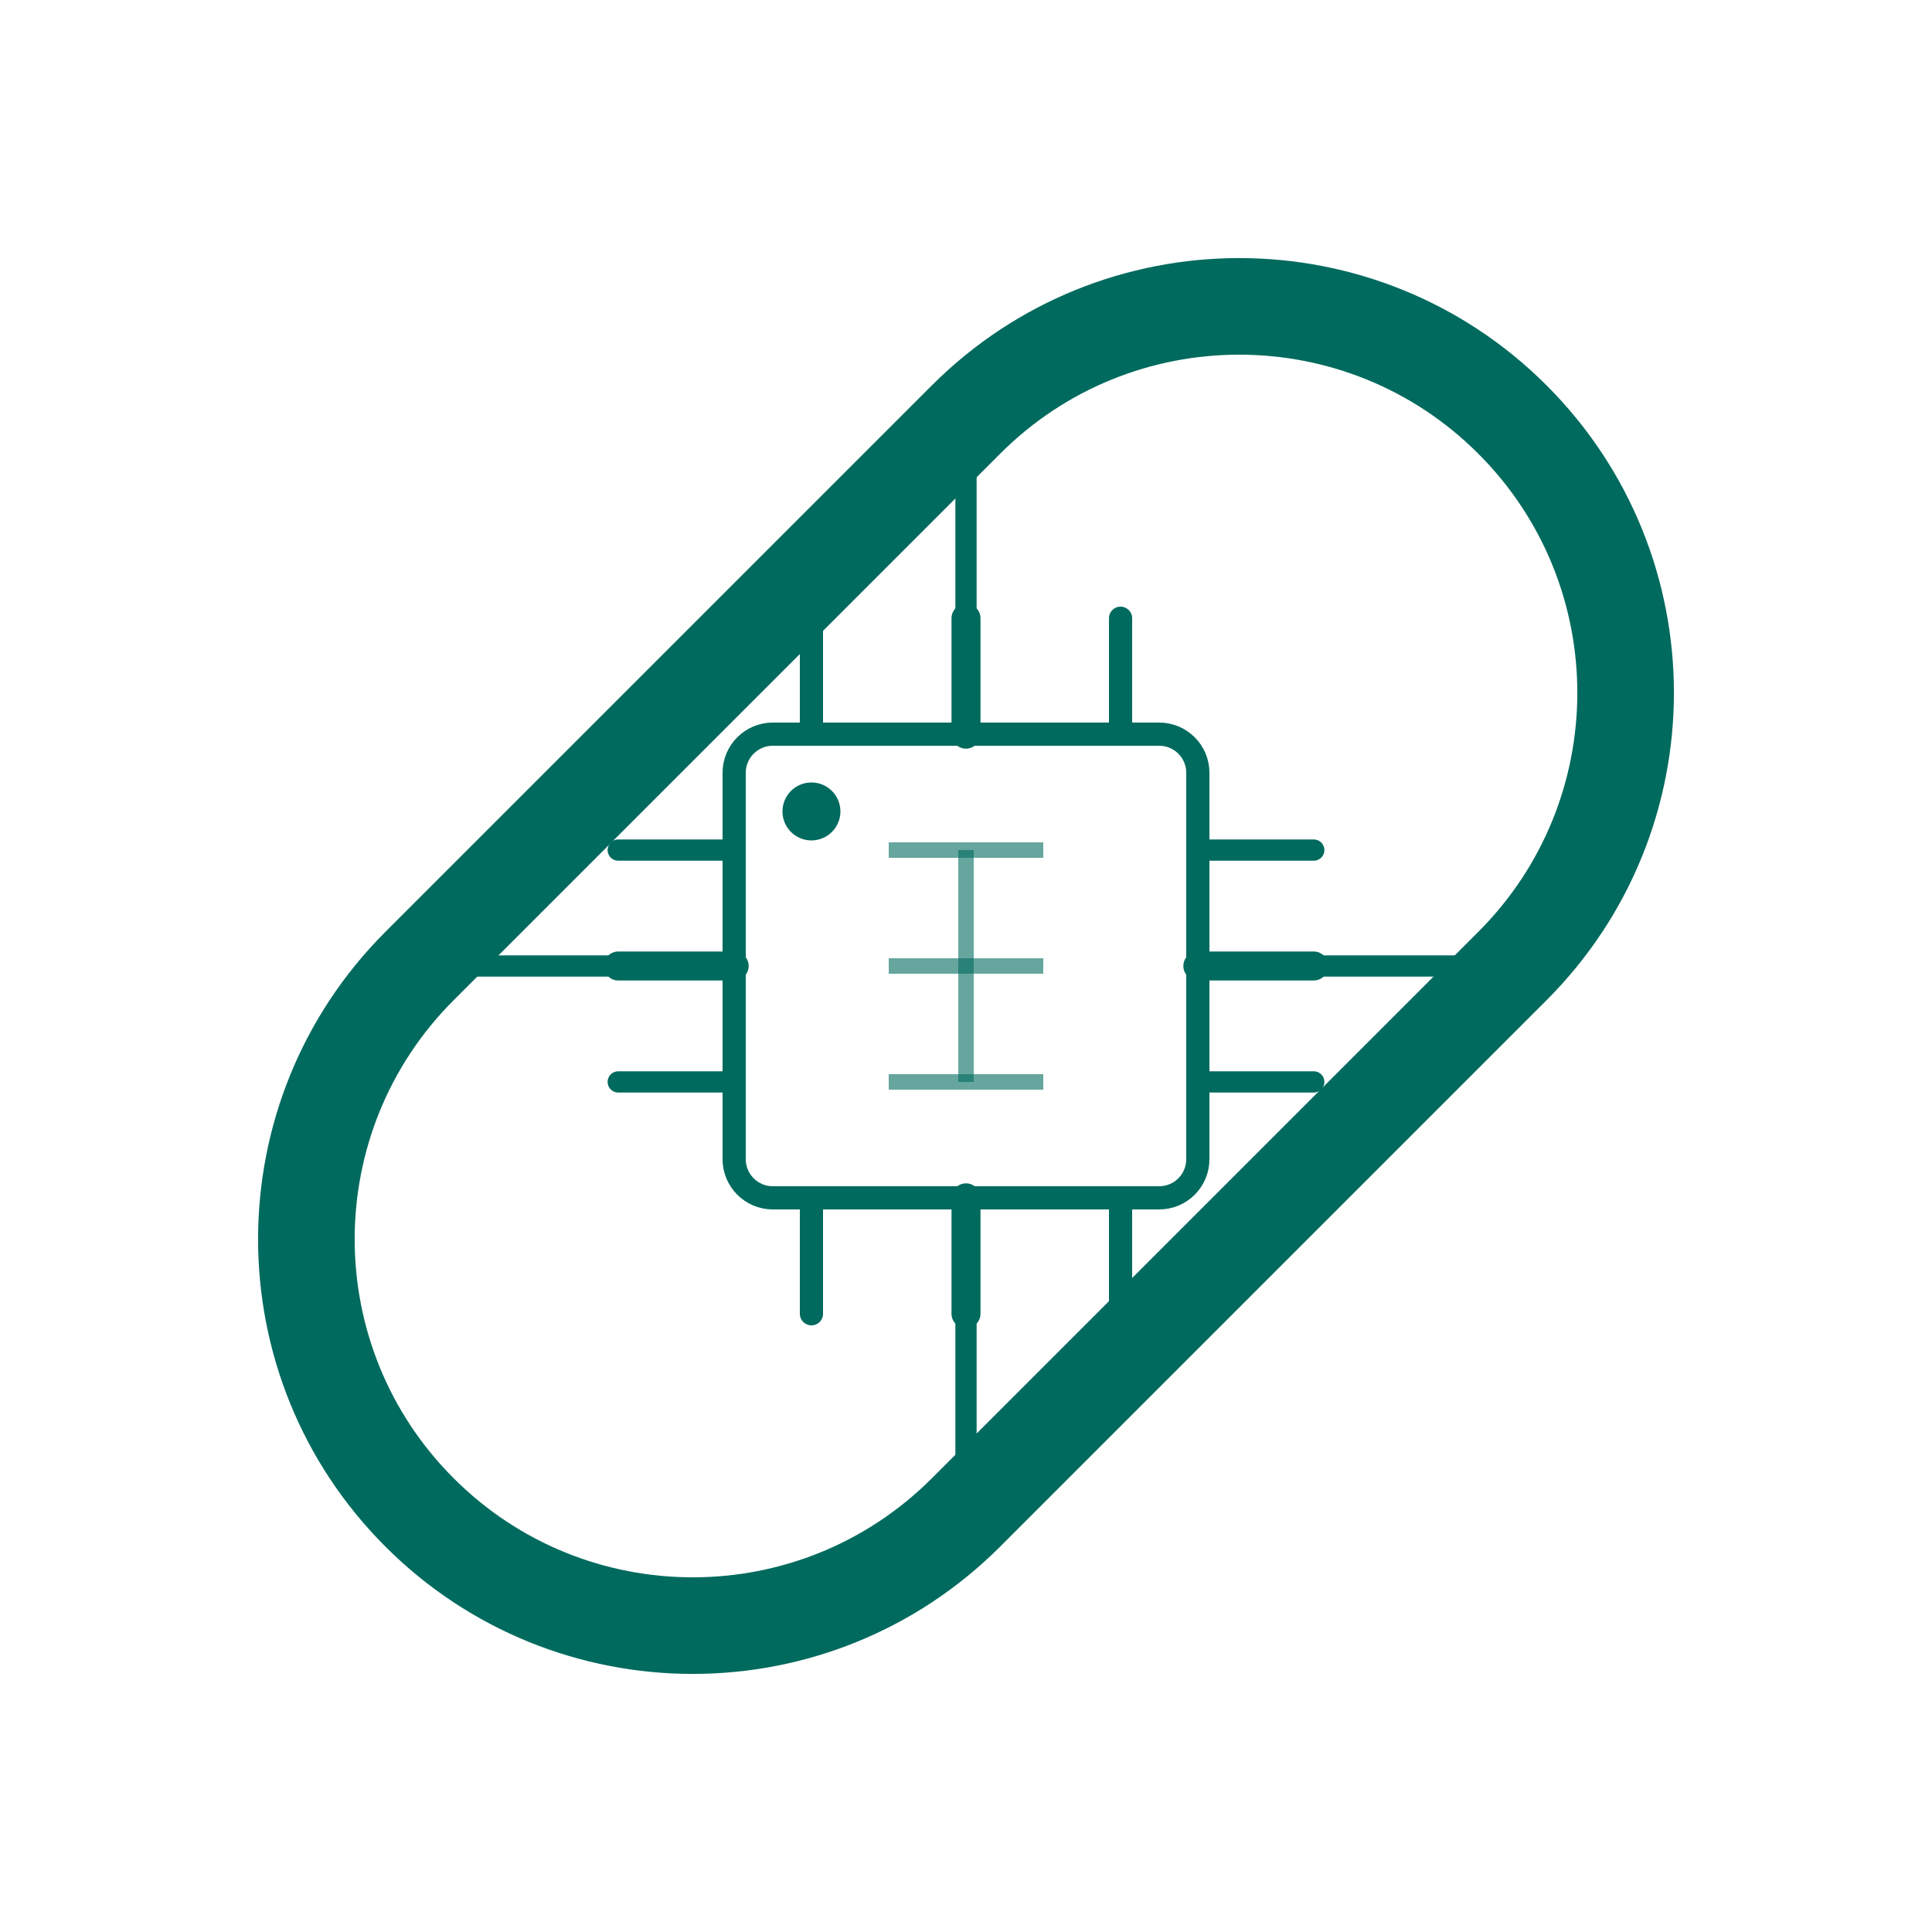
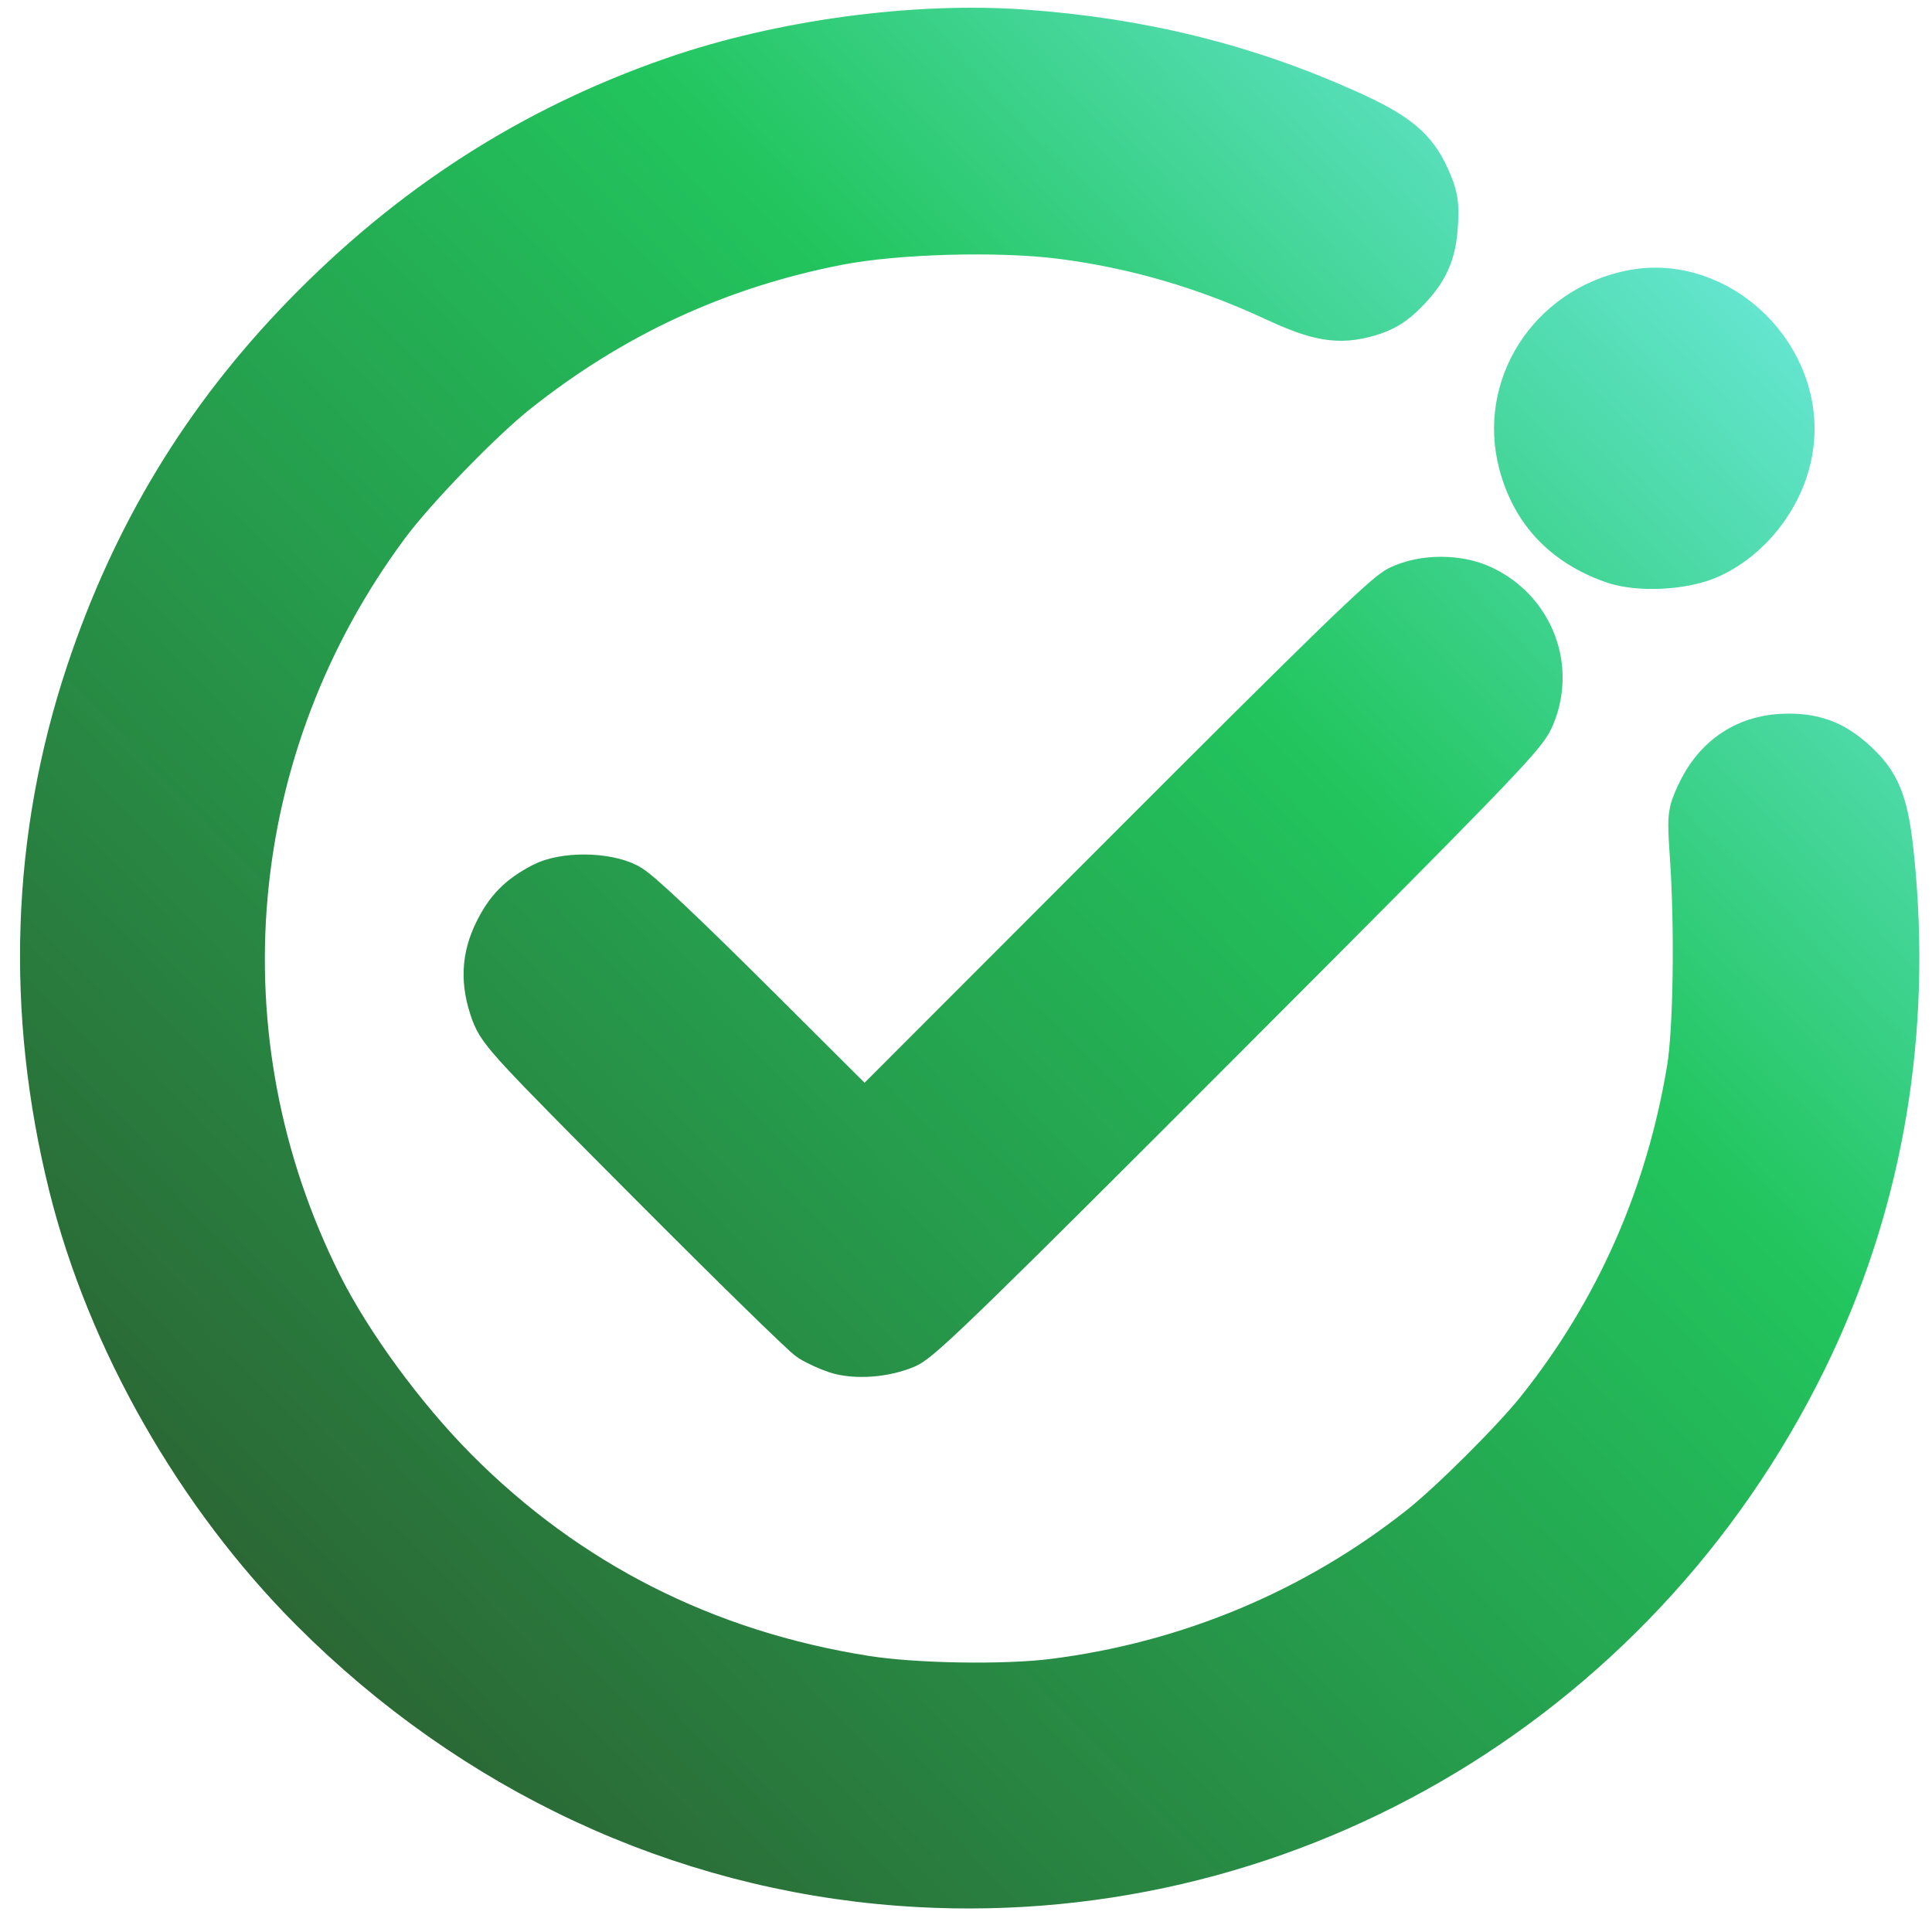
- <svg xmlns="http://www.w3.org/2000/svg" viewBox="0 0 100 100" width="500" height="500">
-   <rect x="10" y="30" width="80" height="40" rx="20" fill="none" stroke="#006a5e" stroke-width="5" transform="rotate(-45 50 50)" />
-   <rect x="38" y="38" width="24" height="24" rx="2" fill="none" stroke="#006a5e" stroke-width="1.2" />
-   <line x1="50" y1="38" x2="50" y2="32" stroke="#006a5e" stroke-width="1.5" stroke-linecap="round" />
-   <path d="M 50 32 L 50 20 L 49 20" stroke="#006a5e" stroke-width="1.1" fill="none" stroke-linecap="round" stroke-linejoin="round" />
-   <line x1="50" y1="62" x2="50" y2="68" stroke="#006a5e" stroke-width="1.5" stroke-linecap="round" />
-   <path d="M 50 68 L 50 80 L 47 80" stroke="#006a5e" stroke-width="1.1" fill="none" stroke-linecap="round" stroke-linejoin="round" />
-   <line x1="38" y1="50" x2="32" y2="50" stroke="#006a5e" stroke-width="1.5" stroke-linecap="round" />
-   <path d="M 32 50 L 20 50 L 21 48" stroke="#006a5e" stroke-width="1.1" fill="none" stroke-linecap="round" stroke-linejoin="round" />
-   <line x1="62" y1="50" x2="68" y2="50" stroke="#006a5e" stroke-width="1.5" stroke-linecap="round" />
-   <path d="M 68 50 L 80 50 L 80 47" stroke="#006a5e" stroke-width="1.1" fill="none" stroke-linecap="round" stroke-linejoin="round" />
-   <line x1="42" y1="38" x2="42" y2="32" stroke="#006a5e" stroke-width="1.2" stroke-linecap="round" />
-   <line x1="58" y1="38" x2="58" y2="32" stroke="#006a5e" stroke-width="1.2" stroke-linecap="round" />
-   <line x1="42" y1="62" x2="42" y2="68" stroke="#006a5e" stroke-width="1.2" stroke-linecap="round" />
-   <line x1="58" y1="62" x2="58" y2="68" stroke="#006a5e" stroke-width="1.2" stroke-linecap="round" />
-   <line x1="38" y1="56" x2="32" y2="56" stroke="#006a5e" stroke-width="1.1" stroke-linecap="round" />
-   <line x1="62" y1="56" x2="68" y2="56" stroke="#006a5e" stroke-width="1.1" stroke-linecap="round" />
-   <line x1="38" y1="44" x2="32" y2="44" stroke="#006a5e" stroke-width="1.1" stroke-linecap="round" />
-   <line x1="62" y1="44" x2="68" y2="44" stroke="#006a5e" stroke-width="1.1" stroke-linecap="round" />
-   <circle cx="42" cy="42" r="1.5" fill="#006a5e" />
-   <line x1="46" y1="44" x2="54" y2="44" stroke="#006a5e" stroke-width="0.8" opacity="0.6" />
-   <line x1="46" y1="50" x2="54" y2="50" stroke="#006a5e" stroke-width="0.8" opacity="0.6" />
-   <line x1="46" y1="56" x2="54" y2="56" stroke="#006a5e" stroke-width="0.8" opacity="0.6" />
-   <line x1="50" y1="44" x2="50" y2="56" stroke="#006a5e" stroke-width="0.8" opacity="0.6" />
+ <svg xmlns="http://www.w3.org/2000/svg" width="600" height="600" viewBox="130 103 600 600">
+   <defs>
+     <linearGradient id="gradienteVitalidadeVibrante" gradientUnits="objectBoundingBox" x1="0" y1="1" x2="1" y2="0">
+       <stop offset="0" style="stop-color:#2D4F2A" />
+       <stop offset="0.65" style="stop-color:#22C55E" />
+       <stop offset="0.9" style="stop-color:#66E6D3" />
+     </linearGradient>
+   </defs>
+   <g fill="url(#gradienteVitalidadeVibrante)" stroke="url(#gradienteVitalidadeVibrante)" stroke-width="18" stroke-linejoin="round">
+     <path d="M 409.50 685.89 C341.64,680.78 278.18,651.19 228.51,601.48 C193.15,566.10 165.80,518.08 154.04,470.74 C140.68,416.93 142.51,363.23 159.42,312.50 C173.56,270.09 195.20,234.37 225.88,202.77 C259.06,168.61 296.30,144.70 339.92,129.56 C372.77,118.16 413.95,112.57 447.55,114.94 C483.81,117.51 516.25,125.52 547.67,139.67 C562.47,146.34 567.62,150.54 571.44,159.05 C573.83,164.37 574.15,166.20 573.81,172.36 C573.33,181.06 571.15,185.90 564.89,192.19 C561.38,195.72 558.77,197.30 554.43,198.56 C545.84,201.06 539.99,200.08 526.77,193.94 C505.05,183.84 482.80,177.36 459.80,174.44 C440.16,171.94 408.30,172.82 390.00,176.36 C352.42,183.65 319.18,199.01 289.00,223.02 C277.84,231.90 257.20,253.19 248.77,264.50 C196.89,334.17 188.74,425.62 227.52,503.00 C236.84,521.62 253.63,544.53 270.00,561.01 C305.09,596.33 348.29,618.23 398.50,626.16 C414.02,628.61 442.13,629.07 457.50,627.12 C499.84,621.75 539.38,605.21 572.50,579.00 C582.12,571.39 601.41,552.18 609.17,542.50 C634.01,511.48 650.09,475.13 656.65,435.18 C658.64,423.06 659.11,391.50 657.62,369.38 C656.75,356.58 656.79,356.13 659.24,350.80 C664.38,339.56 673.47,333.61 685.50,333.62 C693.58,333.62 699.07,335.90 705.33,341.86 C712.30,348.47 714.24,354.47 715.96,374.67 C720.48,427.64 711.18,478.38 688.51,524.50 C636.16,630.99 526.08,694.67 409.50,685.89 ZM 390.32 520.62 C388.03,519.87 384.65,518.32 382.82,517.18 C381.00,516.05 358.75,494.28 333.38,468.81 C290.21,425.47 287.12,422.13 285.13,416.71 C281.98,408.15 282.27,400.78 286.06,393.20 C289.30,386.70 292.70,383.27 299.38,379.72 C305.38,376.53 317.72,376.61 324.00,379.87 C326.94,381.40 340.64,394.31 363.51,417.10 L 398.52 451.98 L 479.51 370.89 C544.34,305.98 561.50,289.32 565.50,287.41 C572.46,284.09 582.51,284.08 589.50,287.39 C604.04,294.28 610.26,311.01 603.66,325.44 C601.37,330.43 589.88,342.30 508.28,424.03 C431.03,501.40 414.68,517.31 410.61,519.09 C404.49,521.75 395.80,522.41 390.32,520.62 ZM 631.49 275.26 C617.13,270.13 608.12,260.58 604.36,246.50 C598.28,223.75 613.00,200.80 636.83,195.87 C662.96,190.48 688.36,215.39 684.05,242.18 C681.89,255.59 672.42,268.15 660.25,273.76 C652.64,277.26 639.08,277.97 631.49,275.26 Z" />
+   </g>
</svg>
